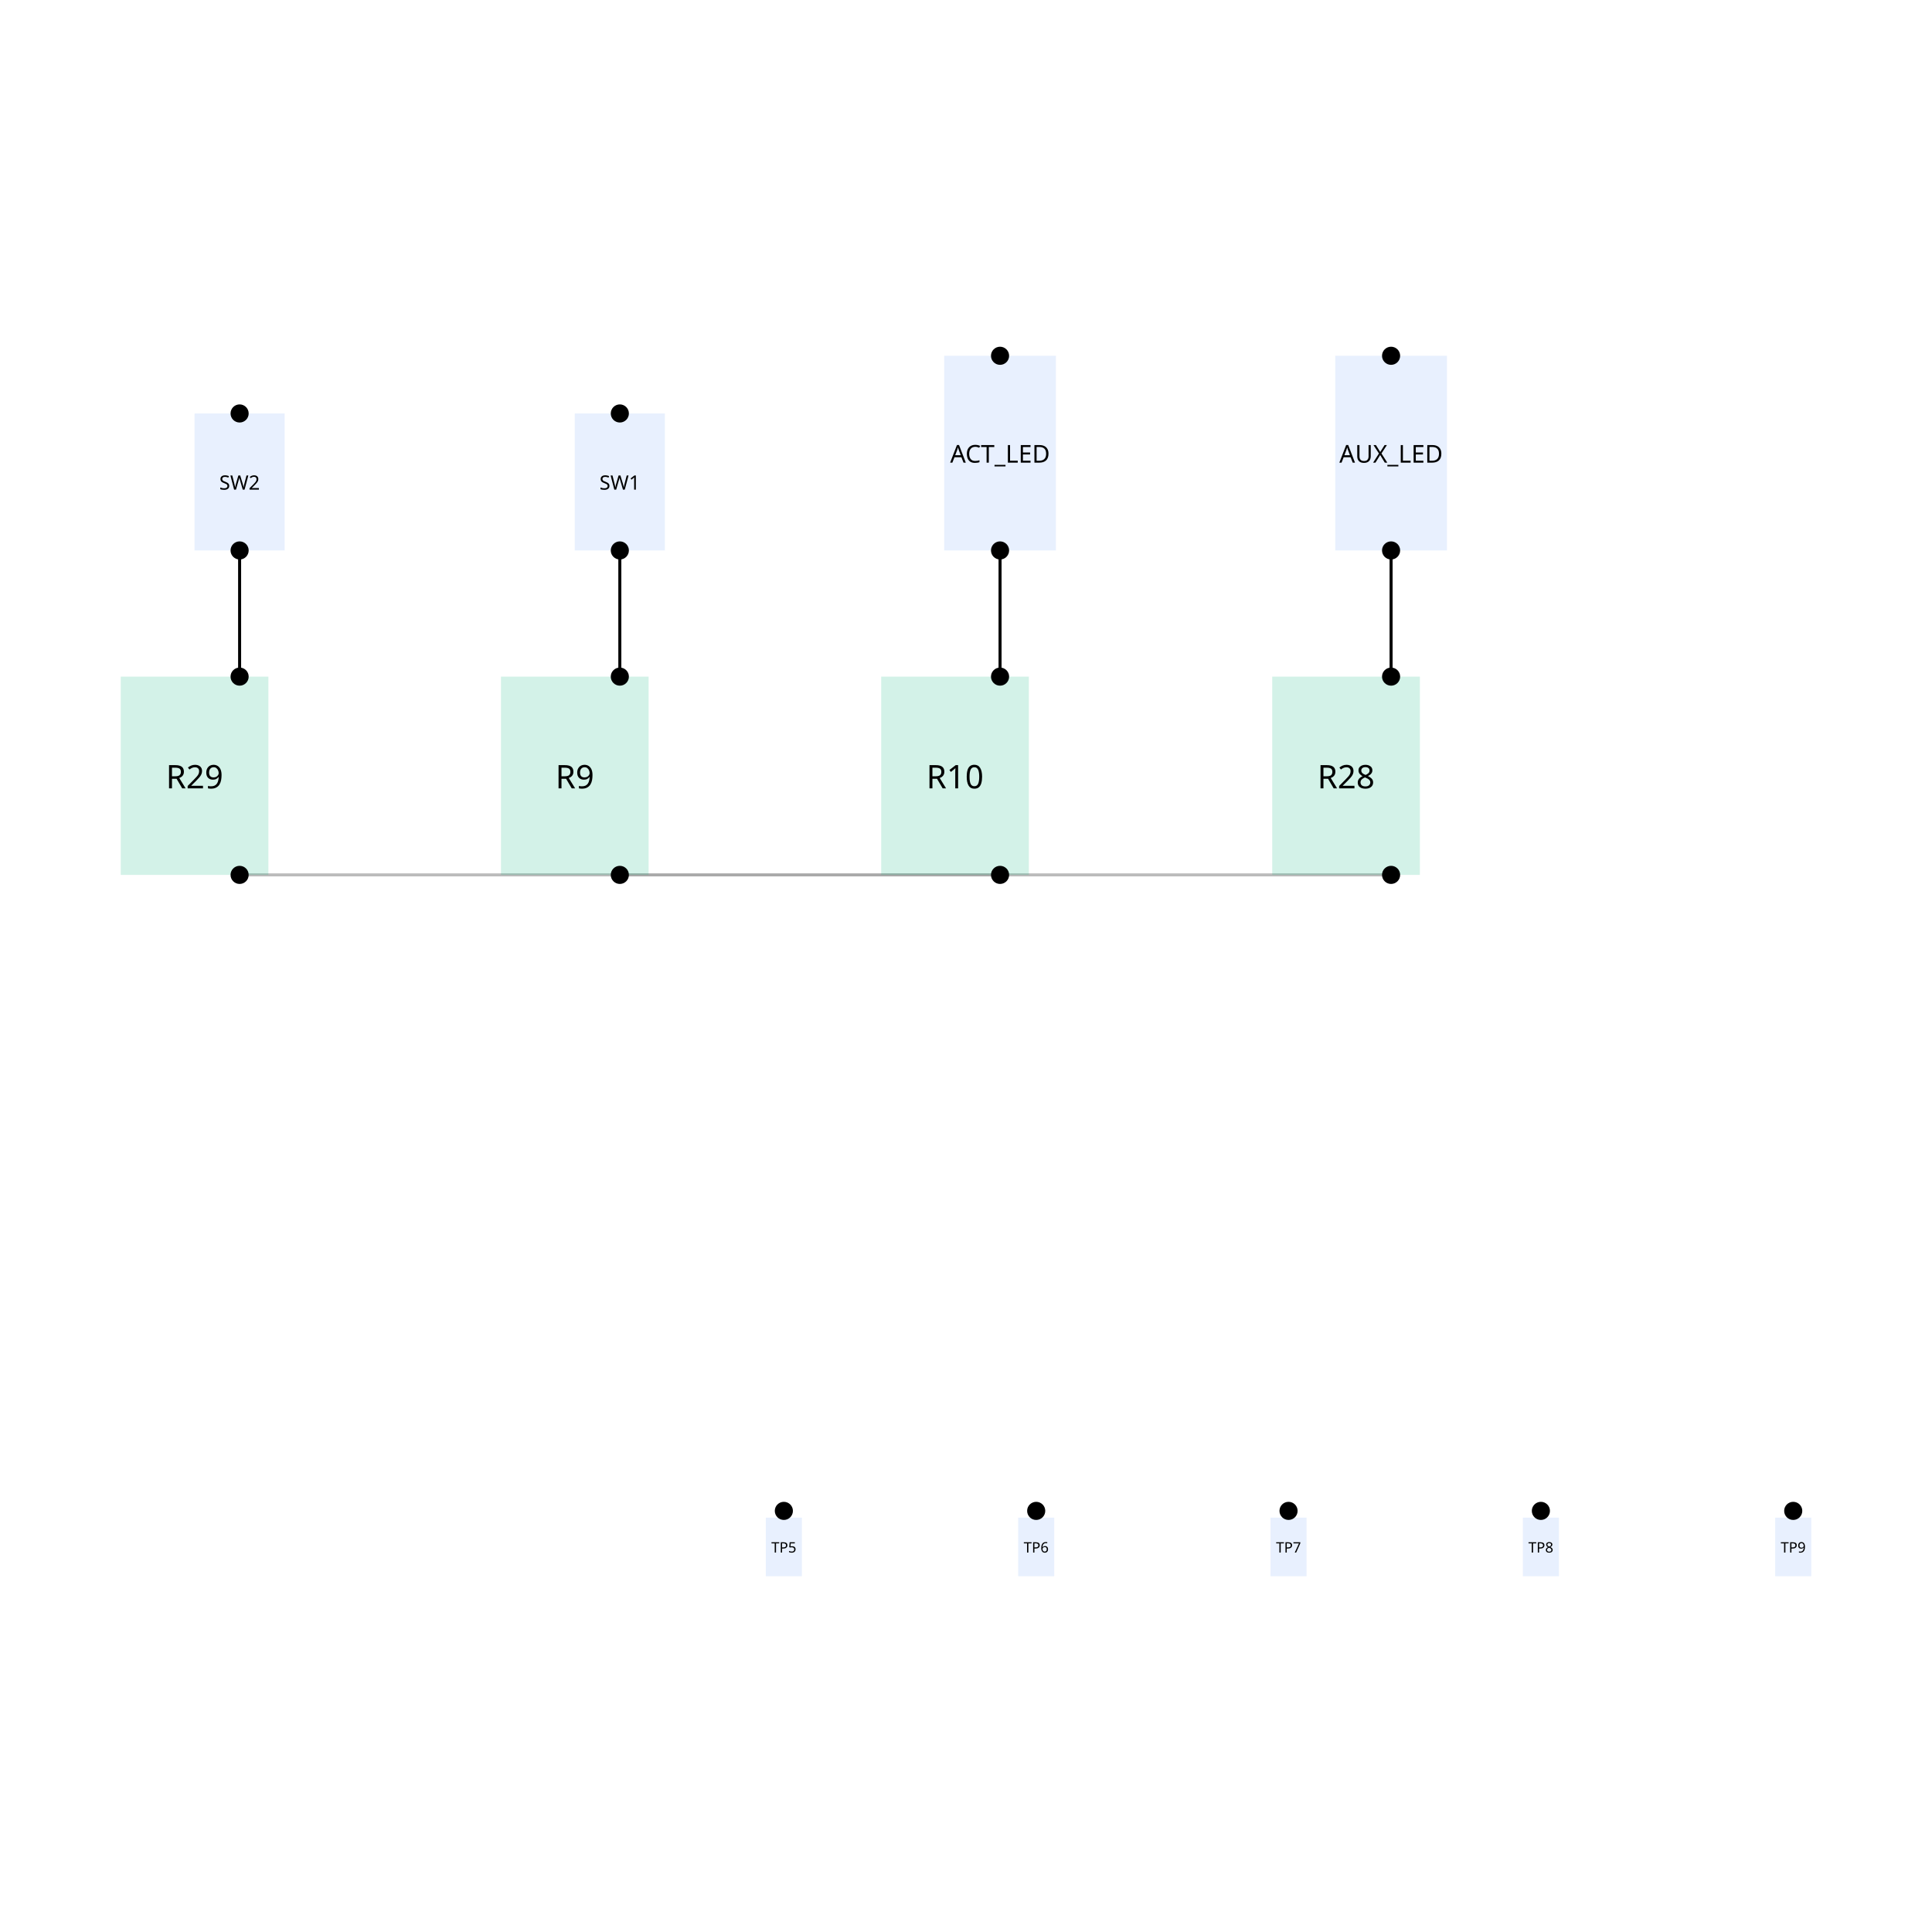
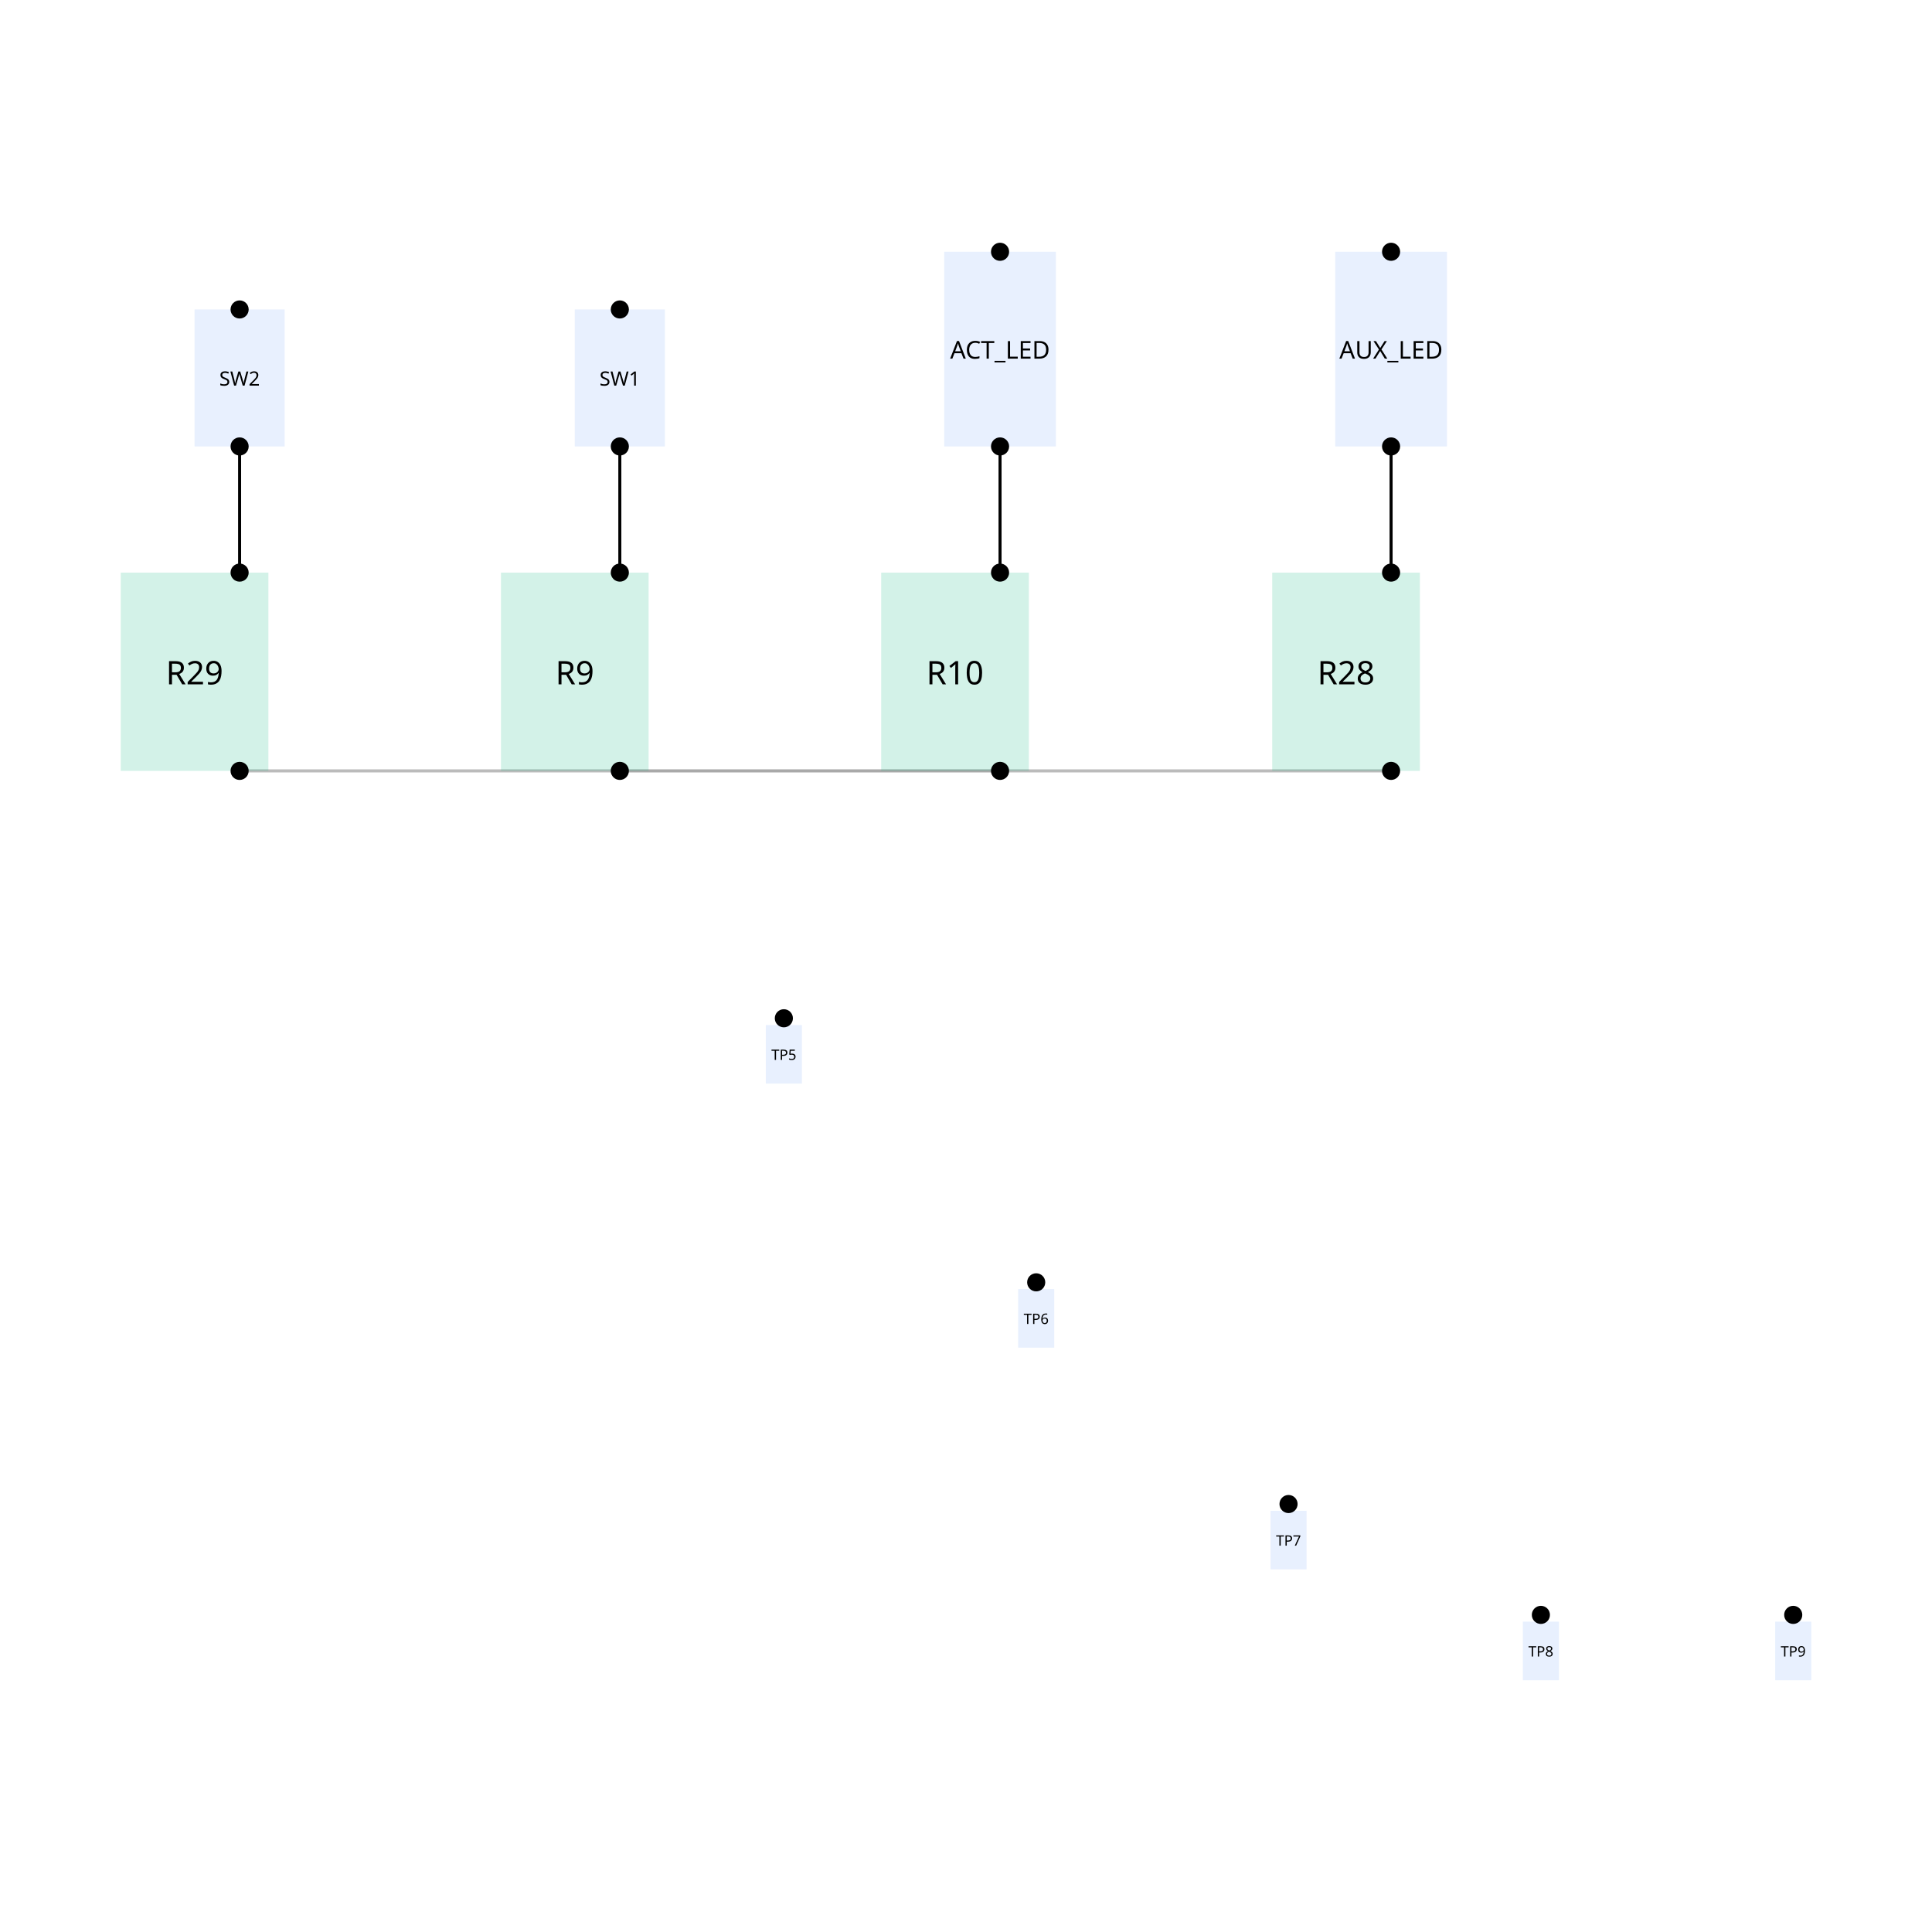
<svg xmlns="http://www.w3.org/2000/svg" width="640" height="640" viewBox="0 0 640 640">
  <rect width="100%" height="100%" fill="white" />
  <g>
-     <polyline data-points="0.2047276749999998,-1.28 2.3141830249999997,-1.28" data-type="line" data-label="" points="79.375,289.817 205.327,289.817" fill="none" stroke="rgba(0,0,0,0.1)" stroke-width="1px" />
+     <polyline data-points="0.2047276749999998,-1.28 2.3141830249999997,-1.28" data-type="line" data-label="" points="79.375,255.366 205.327,255.366" fill="none" stroke="rgba(0,0,0,0.1)" stroke-width="1px" />
  </g>
  <g>
-     <polyline data-points="0.2047276749999998,-1.28 4.4236383749999995,-1.28" data-type="line" data-label="" points="79.375,289.817 331.28,289.817" fill="none" stroke="rgba(0,0,0,0.1)" stroke-width="1px" />
+     <polyline data-points="0.2047276749999998,-1.28 4.4236383749999995,-1.28" data-type="line" data-label="" points="79.375,255.366 331.28,255.366" fill="none" stroke="rgba(0,0,0,0.1)" stroke-width="1px" />
  </g>
  <g>
-     <polyline data-points="0.2047276749999998,-1.28 6.593093724999999,-1.2799999999999991" data-type="line" data-label="" points="79.375,289.817 460.814,289.817" fill="none" stroke="rgba(0,0,0,0.1)" stroke-width="1px" />
+     <polyline data-points="0.2047276749999998,-1.28 6.593093724999999,-1.2799999999999991" data-type="line" data-label="" points="79.375,255.366 460.814,255.366" fill="none" stroke="rgba(0,0,0,0.1)" stroke-width="1px" />
  </g>
  <g>
-     <polyline data-points="2.3141830249999997,-1.28 4.4236383749999995,-1.28" data-type="line" data-label="" points="205.327,289.817 331.28,289.817" fill="none" stroke="rgba(0,0,0,0.1)" stroke-width="1px" />
+     <polyline data-points="2.3141830249999997,-1.28 4.4236383749999995,-1.28" data-type="line" data-label="" points="205.327,255.366 331.28,255.366" fill="none" stroke="rgba(0,0,0,0.1)" stroke-width="1px" />
  </g>
  <g>
-     <polyline data-points="2.3141830249999997,-1.28 6.593093724999999,-1.2799999999999991" data-type="line" data-label="" points="205.327,289.817 460.814,289.817" fill="none" stroke="rgba(0,0,0,0.1)" stroke-width="1px" />
+     <polyline data-points="2.3141830249999997,-1.28 6.593093724999999,-1.2799999999999991" data-type="line" data-label="" points="205.327,255.366 460.814,255.366" fill="none" stroke="rgba(0,0,0,0.1)" stroke-width="1px" />
  </g>
  <g>
-     <polyline data-points="4.4236383749999995,-1.28 6.593093724999999,-1.2799999999999991" data-type="line" data-label="" points="331.28,289.817 460.814,289.817" fill="none" stroke="rgba(0,0,0,0.1)" stroke-width="1px" />
+     <polyline data-points="4.4236383749999995,-1.28 6.593093724999999,-1.2799999999999991" data-type="line" data-label="" points="331.28,255.366 460.814,255.366" fill="none" stroke="rgba(0,0,0,0.1)" stroke-width="1px" />
  </g>
  <g>
-     <polyline data-points="0.20472767499999986,0.5200000000000004 0.20472767499999975,-0.18000000000000005" data-type="line" data-label="" points="79.375,182.342 79.375,224.138" fill="none" stroke="black" stroke-width="1px" />
+     <polyline data-points="0.20472767499999986,0.5200000000000004 0.20472767499999975,-0.18000000000000005" data-type="line" data-label="" points="79.375,147.89 79.375,189.686" fill="none" stroke="black" stroke-width="1px" />
  </g>
  <g>
-     <polyline data-points="2.3141830249999997,0.5200000000000004 2.3141830249999997,-0.18000000000000005" data-type="line" data-label="" points="205.327,182.342 205.327,224.138" fill="none" stroke="black" stroke-width="1px" />
+     <polyline data-points="2.3141830249999997,0.5200000000000004 2.3141830249999997,-0.18000000000000005" data-type="line" data-label="" points="205.327,147.89 205.327,189.686" fill="none" stroke="black" stroke-width="1px" />
  </g>
  <g>
-     <polyline data-points="4.4236383749999995,0.52 4.4236383749999995,-0.18000000000000005" data-type="line" data-label="" points="331.28,182.342 331.28,224.138" fill="none" stroke="black" stroke-width="1px" />
+     <polyline data-points="4.4236383749999995,0.52 4.4236383749999995,-0.18000000000000005" data-type="line" data-label="" points="331.28,147.89 331.28,189.686" fill="none" stroke="black" stroke-width="1px" />
  </g>
  <g>
-     <polyline data-points="6.593093724999999,0.5200000000000009 6.593093724999999,-0.17999999999999916" data-type="line" data-label="" points="460.814,182.342 460.814,224.138" fill="none" stroke="black" stroke-width="1px" />
+     <polyline data-points="6.593093724999999,0.5200000000000009 6.593093724999999,-0.17999999999999916" data-type="line" data-label="" points="460.814,147.89 460.814,189.686" fill="none" stroke="black" stroke-width="1px" />
  </g>
  <g>
-     <rect data-type="rect" data-label="SW2" data-x="0.20472767499999983" data-y="0.9000000000000004" x="64.448" y="136.964" width="29.854" height="45.378" fill="rgba(59, 130, 246, 0.12)" stroke="none" stroke-width="0.017" />
+     <rect data-type="rect" data-label="SW2" data-x="0.20472767499999983" data-y="0.9000000000000004" x="64.448" y="102.512" width="29.854" height="45.378" fill="rgba(59, 130, 246, 0.12)" stroke="none" stroke-width="0.017" />
  </g>
  <g>
-     <rect data-type="rect" data-label="R29" data-x="-0.04513616250000013" data-y="-0.73" x="40" y="224.138" width="48.912" height="65.679" fill="rgba(16, 185, 129, 0.18)" stroke="none" stroke-width="0.017" />
+     <rect data-type="rect" data-label="R29" data-x="-0.04513616250000013" data-y="-0.73" x="40" y="189.686" width="48.912" height="65.679" fill="rgba(16, 185, 129, 0.18)" stroke="none" stroke-width="0.017" />
  </g>
  <g>
-     <rect data-type="rect" data-label="SW1" data-x="2.3141830249999997" data-y="0.9000000000000004" x="190.4" y="136.964" width="29.854" height="45.378" fill="rgba(59, 130, 246, 0.12)" stroke="none" stroke-width="0.017" />
+     <rect data-type="rect" data-label="SW1" data-x="2.3141830249999997" data-y="0.9000000000000004" x="190.4" y="102.512" width="29.854" height="45.378" fill="rgba(59, 130, 246, 0.12)" stroke="none" stroke-width="0.017" />
  </g>
  <g>
-     <rect data-type="rect" data-label="R9" data-x="2.0643191874999998" data-y="-0.73" x="165.952" y="224.138" width="48.912" height="65.679" fill="rgba(16, 185, 129, 0.18)" stroke="none" stroke-width="0.017" />
+     <rect data-type="rect" data-label="R9" data-x="2.0643191874999998" data-y="-0.73" x="165.952" y="189.686" width="48.912" height="65.679" fill="rgba(16, 185, 129, 0.18)" stroke="none" stroke-width="0.017" />
  </g>
  <g>
-     <rect data-type="rect" data-label="ACT_LED" data-x="4.4236383749999995" data-y="1.06" x="312.77" y="117.857" width="37.019" height="64.485" fill="rgba(59, 130, 246, 0.12)" stroke="none" stroke-width="0.017" />
+     <rect data-type="rect" data-label="ACT_LED" data-x="4.4236383749999995" data-y="1.06" x="312.77" y="83.405" width="37.019" height="64.485" fill="rgba(59, 130, 246, 0.12)" stroke="none" stroke-width="0.017" />
  </g>
  <g>
-     <rect data-type="rect" data-label="R10" data-x="4.1737745375" data-y="-0.73" x="291.905" y="224.138" width="48.912" height="65.679" fill="rgba(16, 185, 129, 0.18)" stroke="none" stroke-width="0.017" />
+     <rect data-type="rect" data-label="R10" data-x="4.1737745375" data-y="-0.73" x="291.905" y="189.686" width="48.912" height="65.679" fill="rgba(16, 185, 129, 0.18)" stroke="none" stroke-width="0.017" />
  </g>
  <g>
-     <rect data-type="rect" data-label="AUX_LED" data-x="6.593093724999999" data-y="1.060000000000001" x="442.305" y="117.857" width="37.019" height="64.485" fill="rgba(59, 130, 246, 0.12)" stroke="none" stroke-width="0.017" />
+     <rect data-type="rect" data-label="AUX_LED" data-x="6.593093724999999" data-y="1.060000000000001" x="442.305" y="83.405" width="37.019" height="64.485" fill="rgba(59, 130, 246, 0.12)" stroke="none" stroke-width="0.017" />
  </g>
  <g>
-     <rect data-type="rect" data-label="R28" data-x="6.3432298875" data-y="-0.7299999999999991" x="421.439" y="224.138" width="48.912" height="65.679" fill="rgba(16, 185, 129, 0.18)" stroke="none" stroke-width="0.017" />
+     <rect data-type="rect" data-label="R28" data-x="6.3432298875" data-y="-0.7299999999999991" x="421.439" y="189.686" width="48.912" height="65.679" fill="rgba(16, 185, 129, 0.18)" stroke="none" stroke-width="0.017" />
  </g>
  <g>
-     <rect data-type="rect" data-label="TP5" data-x="3.2241830250000003" data-y="-5.008500000000001" x="253.691" y="502.738" width="11.942" height="19.405" fill="rgba(59, 130, 246, 0.12)" stroke="none" stroke-width="0.017" />
+     <rect data-type="rect" data-label="TP5" data-x="3.2241830250000003" data-y="-2.8525000000000005" x="253.691" y="339.555" width="11.942" height="19.405" fill="rgba(59, 130, 246, 0.12)" stroke="none" stroke-width="0.017" />
  </g>
  <g>
-     <rect data-type="rect" data-label="TP6" data-x="4.624183025" data-y="-5.008500000000001" x="337.283" y="502.738" width="11.942" height="19.405" fill="rgba(59, 130, 246, 0.12)" stroke="none" stroke-width="0.017" />
+     <rect data-type="rect" data-label="TP6" data-x="4.624183025" data-y="-4.317500000000001" x="337.283" y="427.027" width="11.942" height="19.405" fill="rgba(59, 130, 246, 0.12)" stroke="none" stroke-width="0.017" />
  </g>
  <g>
-     <rect data-type="rect" data-label="TP7" data-x="6.024183024999999" data-y="-5.008500000000001" x="420.875" y="502.738" width="11.942" height="19.405" fill="rgba(59, 130, 246, 0.12)" stroke="none" stroke-width="0.017" />
+     <rect data-type="rect" data-label="TP7" data-x="6.024183024999999" data-y="-5.5475" x="420.875" y="500.469" width="11.942" height="19.405" fill="rgba(59, 130, 246, 0.12)" stroke="none" stroke-width="0.017" />
  </g>
  <g>
-     <rect data-type="rect" data-label="TP8" data-x="7.424183024999999" data-y="-5.008500000000001" x="504.467" y="502.738" width="11.942" height="19.405" fill="rgba(59, 130, 246, 0.12)" stroke="none" stroke-width="0.017" />
+     <rect data-type="rect" data-label="TP8" data-x="7.424183024999999" data-y="-6.1625" x="504.467" y="537.189" width="11.942" height="19.405" fill="rgba(59, 130, 246, 0.12)" stroke="none" stroke-width="0.017" />
  </g>
  <g>
-     <rect data-type="rect" data-label="TP9" data-x="8.824183024999998" data-y="-5.008500000000001" x="588.058" y="502.738" width="11.942" height="19.405" fill="rgba(59, 130, 246, 0.12)" stroke="none" stroke-width="0.017" />
+     <rect data-type="rect" data-label="TP9" data-x="8.824183024999998" data-y="-6.1625" x="588.058" y="537.189" width="11.942" height="19.405" fill="rgba(59, 130, 246, 0.12)" stroke="none" stroke-width="0.017" />
  </g>
-   <text data-type="text" data-label="SW2" data-x="0.20472767499999983" data-y="0.9000000000000004" x="79.375" y="159.653" fill="black" font-size="6.568" font-family="sans-serif" text-anchor="middle" dominant-baseline="central">SW2</text>
-   <text data-type="text" data-label="R29" data-x="-0.04513616250000013" data-y="-0.73" x="64.456" y="256.978" fill="black" font-size="10.761" font-family="sans-serif" text-anchor="middle" dominant-baseline="central">R29</text>
-   <text data-type="text" data-label="SW1" data-x="2.3141830249999997" data-y="0.9000000000000004" x="205.327" y="159.653" fill="black" font-size="6.568" font-family="sans-serif" text-anchor="middle" dominant-baseline="central">SW1</text>
-   <text data-type="text" data-label="R9" data-x="2.0643191874999998" data-y="-0.73" x="190.408" y="256.978" fill="black" font-size="10.761" font-family="sans-serif" text-anchor="middle" dominant-baseline="central">R9</text>
-   <text data-type="text" data-label="ACT_LED" data-x="4.4236383749999995" data-y="1.06" x="331.28" y="150.1" fill="black" font-size="8.144" font-family="sans-serif" text-anchor="middle" dominant-baseline="central">ACT_LED</text>
-   <text data-type="text" data-label="R10" data-x="4.1737745375" data-y="-0.73" x="316.361" y="256.978" fill="black" font-size="10.761" font-family="sans-serif" text-anchor="middle" dominant-baseline="central">R10</text>
-   <text data-type="text" data-label="AUX_LED" data-x="6.593093724999999" data-y="1.060000000000001" x="460.814" y="150.1" fill="black" font-size="8.144" font-family="sans-serif" text-anchor="middle" dominant-baseline="central">AUX_LED</text>
-   <text data-type="text" data-label="R28" data-x="6.3432298875" data-y="-0.7299999999999991" x="445.895" y="256.978" fill="black" font-size="10.761" font-family="sans-serif" text-anchor="middle" dominant-baseline="central">R28</text>
-   <text data-type="text" data-label="TP5" data-x="3.2241830250000003" data-y="-5.008500000000001" x="259.662" y="512.44" fill="black" font-size="4.777" font-family="sans-serif" text-anchor="middle" dominant-baseline="central">TP5</text>
-   <text data-type="text" data-label="TP6" data-x="4.624183025" data-y="-5.008500000000001" x="343.254" y="512.44" fill="black" font-size="4.777" font-family="sans-serif" text-anchor="middle" dominant-baseline="central">TP6</text>
-   <text data-type="text" data-label="TP7" data-x="6.024183024999999" data-y="-5.008500000000001" x="426.846" y="512.44" fill="black" font-size="4.777" font-family="sans-serif" text-anchor="middle" dominant-baseline="central">TP7</text>
-   <text data-type="text" data-label="TP8" data-x="7.424183024999999" data-y="-5.008500000000001" x="510.437" y="512.44" fill="black" font-size="4.777" font-family="sans-serif" text-anchor="middle" dominant-baseline="central">TP8</text>
-   <text data-type="text" data-label="TP9" data-x="8.824183024999998" data-y="-5.008500000000001" x="594.029" y="512.44" fill="black" font-size="4.777" font-family="sans-serif" text-anchor="middle" dominant-baseline="central">TP9</text>
+   <text data-type="text" data-label="SW2" data-x="0.20472767499999983" data-y="0.9000000000000004" x="79.375" y="125.201" fill="black" font-size="6.568" font-family="sans-serif" text-anchor="middle" dominant-baseline="central">SW2</text>
+   <text data-type="text" data-label="R29" data-x="-0.04513616250000013" data-y="-0.73" x="64.456" y="222.526" fill="black" font-size="10.761" font-family="sans-serif" text-anchor="middle" dominant-baseline="central">R29</text>
+   <text data-type="text" data-label="SW1" data-x="2.3141830249999997" data-y="0.9000000000000004" x="205.327" y="125.201" fill="black" font-size="6.568" font-family="sans-serif" text-anchor="middle" dominant-baseline="central">SW1</text>
+   <text data-type="text" data-label="R9" data-x="2.0643191874999998" data-y="-0.73" x="190.408" y="222.526" fill="black" font-size="10.761" font-family="sans-serif" text-anchor="middle" dominant-baseline="central">R9</text>
+   <text data-type="text" data-label="ACT_LED" data-x="4.4236383749999995" data-y="1.06" x="331.28" y="115.648" fill="black" font-size="8.144" font-family="sans-serif" text-anchor="middle" dominant-baseline="central">ACT_LED</text>
+   <text data-type="text" data-label="R10" data-x="4.1737745375" data-y="-0.73" x="316.361" y="222.526" fill="black" font-size="10.761" font-family="sans-serif" text-anchor="middle" dominant-baseline="central">R10</text>
+   <text data-type="text" data-label="AUX_LED" data-x="6.593093724999999" data-y="1.060000000000001" x="460.814" y="115.648" fill="black" font-size="8.144" font-family="sans-serif" text-anchor="middle" dominant-baseline="central">AUX_LED</text>
+   <text data-type="text" data-label="R28" data-x="6.3432298875" data-y="-0.7299999999999991" x="445.895" y="222.526" fill="black" font-size="10.761" font-family="sans-serif" text-anchor="middle" dominant-baseline="central">R28</text>
+   <text data-type="text" data-label="TP5" data-x="3.2241830250000003" data-y="-2.8525000000000005" x="259.662" y="349.257" fill="black" font-size="4.777" font-family="sans-serif" text-anchor="middle" dominant-baseline="central">TP5</text>
+   <text data-type="text" data-label="TP6" data-x="4.624183025" data-y="-4.317500000000001" x="343.254" y="436.73" fill="black" font-size="4.777" font-family="sans-serif" text-anchor="middle" dominant-baseline="central">TP6</text>
+   <text data-type="text" data-label="TP7" data-x="6.024183024999999" data-y="-5.5475" x="426.846" y="510.171" fill="black" font-size="4.777" font-family="sans-serif" text-anchor="middle" dominant-baseline="central">TP7</text>
+   <text data-type="text" data-label="TP8" data-x="7.424183024999999" data-y="-6.1625" x="510.437" y="546.892" fill="black" font-size="4.777" font-family="sans-serif" text-anchor="middle" dominant-baseline="central">TP8</text>
+   <text data-type="text" data-label="TP9" data-x="8.824183024999998" data-y="-6.1625" x="594.029" y="546.892" fill="black" font-size="4.777" font-family="sans-serif" text-anchor="middle" dominant-baseline="central">TP9</text>
  <g>
-     <circle data-type="point" data-label="SW2.1" data-x="0.2047276749999998" data-y="1.2800000000000002" cx="79.375" cy="136.964" r="3" fill="black" />
+     <circle data-type="point" data-label="SW2.1" data-x="0.2047276749999998" data-y="1.2800000000000002" cx="79.375" cy="102.512" r="3" fill="black" />
  </g>
  <g>
-     <circle data-type="point" data-label="SW2.2" data-x="0.20472767499999986" data-y="0.5200000000000004" cx="79.375" cy="182.342" r="3" fill="black" />
+     <circle data-type="point" data-label="SW2.2" data-x="0.20472767499999986" data-y="0.5200000000000004" cx="79.375" cy="147.89" r="3" fill="black" />
  </g>
  <g>
-     <circle data-type="point" data-label="R29.1" data-x="0.20472767499999975" data-y="-0.18000000000000005" cx="79.375" cy="224.138" r="3" fill="black" />
+     <circle data-type="point" data-label="R29.1" data-x="0.20472767499999975" data-y="-0.18000000000000005" cx="79.375" cy="189.686" r="3" fill="black" />
  </g>
  <g>
-     <circle data-type="point" data-label="R29.2 (unnamedsubcircuitsubcircuit_source_group_0_connectivity_net0)" data-x="0.2047276749999998" data-y="-1.28" cx="79.375" cy="289.817" r="3" fill="black" />
+     <circle data-type="point" data-label="R29.2 (unnamedsubcircuitsubcircuit_source_group_0_connectivity_net0)" data-x="0.2047276749999998" data-y="-1.28" cx="79.375" cy="255.366" r="3" fill="black" />
  </g>
  <g>
-     <circle data-type="point" data-label="SW1.1" data-x="2.3141830249999997" data-y="1.2800000000000002" cx="205.327" cy="136.964" r="3" fill="black" />
+     <circle data-type="point" data-label="SW1.1" data-x="2.3141830249999997" data-y="1.2800000000000002" cx="205.327" cy="102.512" r="3" fill="black" />
  </g>
  <g>
-     <circle data-type="point" data-label="SW1.2" data-x="2.3141830249999997" data-y="0.5200000000000004" cx="205.327" cy="182.342" r="3" fill="black" />
+     <circle data-type="point" data-label="SW1.2" data-x="2.3141830249999997" data-y="0.5200000000000004" cx="205.327" cy="147.89" r="3" fill="black" />
  </g>
  <g>
-     <circle data-type="point" data-label="R9.1" data-x="2.3141830249999997" data-y="-0.18000000000000005" cx="205.327" cy="224.138" r="3" fill="black" />
+     <circle data-type="point" data-label="R9.1" data-x="2.3141830249999997" data-y="-0.18000000000000005" cx="205.327" cy="189.686" r="3" fill="black" />
  </g>
  <g>
-     <circle data-type="point" data-label="R9.2 (unnamedsubcircuitsubcircuit_source_group_0_connectivity_net0)" data-x="2.3141830249999997" data-y="-1.28" cx="205.327" cy="289.817" r="3" fill="black" />
+     <circle data-type="point" data-label="R9.2 (unnamedsubcircuitsubcircuit_source_group_0_connectivity_net0)" data-x="2.3141830249999997" data-y="-1.28" cx="205.327" cy="255.366" r="3" fill="black" />
  </g>
  <g>
-     <circle data-type="point" data-label="ACT_LED.1" data-x="4.4236383749999995" data-y="1.6" cx="331.28" cy="117.857" r="3" fill="black" />
+     <circle data-type="point" data-label="ACT_LED.1" data-x="4.4236383749999995" data-y="1.6" cx="331.28" cy="83.405" r="3" fill="black" />
  </g>
  <g>
-     <circle data-type="point" data-label="ACT_LED.2" data-x="4.4236383749999995" data-y="0.52" cx="331.28" cy="182.342" r="3" fill="black" />
+     <circle data-type="point" data-label="ACT_LED.2" data-x="4.4236383749999995" data-y="0.52" cx="331.28" cy="147.89" r="3" fill="black" />
  </g>
  <g>
-     <circle data-type="point" data-label="R10.1" data-x="4.4236383749999995" data-y="-0.18000000000000005" cx="331.28" cy="224.138" r="3" fill="black" />
+     <circle data-type="point" data-label="R10.1" data-x="4.4236383749999995" data-y="-0.18000000000000005" cx="331.28" cy="189.686" r="3" fill="black" />
  </g>
  <g>
-     <circle data-type="point" data-label="R10.2 (unnamedsubcircuitsubcircuit_source_group_0_connectivity_net0)" data-x="4.4236383749999995" data-y="-1.28" cx="331.28" cy="289.817" r="3" fill="black" />
+     <circle data-type="point" data-label="R10.2 (unnamedsubcircuitsubcircuit_source_group_0_connectivity_net0)" data-x="4.4236383749999995" data-y="-1.28" cx="331.28" cy="255.366" r="3" fill="black" />
  </g>
  <g>
-     <circle data-type="point" data-label="AUX_LED.1" data-x="6.593093724999999" data-y="1.600000000000001" cx="460.814" cy="117.857" r="3" fill="black" />
+     <circle data-type="point" data-label="AUX_LED.1" data-x="6.593093724999999" data-y="1.600000000000001" cx="460.814" cy="83.405" r="3" fill="black" />
  </g>
  <g>
-     <circle data-type="point" data-label="AUX_LED.2" data-x="6.593093724999999" data-y="0.5200000000000009" cx="460.814" cy="182.342" r="3" fill="black" />
+     <circle data-type="point" data-label="AUX_LED.2" data-x="6.593093724999999" data-y="0.5200000000000009" cx="460.814" cy="147.89" r="3" fill="black" />
  </g>
  <g>
-     <circle data-type="point" data-label="R28.1" data-x="6.593093724999999" data-y="-0.17999999999999916" cx="460.814" cy="224.138" r="3" fill="black" />
+     <circle data-type="point" data-label="R28.1" data-x="6.593093724999999" data-y="-0.17999999999999916" cx="460.814" cy="189.686" r="3" fill="black" />
  </g>
  <g>
-     <circle data-type="point" data-label="R28.2 (unnamedsubcircuitsubcircuit_source_group_0_connectivity_net0)" data-x="6.593093724999999" data-y="-1.2799999999999991" cx="460.814" cy="289.817" r="3" fill="black" />
+     <circle data-type="point" data-label="R28.2 (unnamedsubcircuitsubcircuit_source_group_0_connectivity_net0)" data-x="6.593093724999999" data-y="-1.2799999999999991" cx="460.814" cy="255.366" r="3" fill="black" />
  </g>
  <g>
-     <circle data-type="point" data-label="TP5.1" data-x="3.2241830250000003" data-y="-4.8085" cx="259.662" cy="500.499" r="3" fill="black" />
+     <circle data-type="point" data-label="TP5.1" data-x="3.2241830250000003" data-y="-2.6525000000000003" cx="259.662" cy="337.315" r="3" fill="black" />
  </g>
  <g>
-     <circle data-type="point" data-label="TP6.1 (unnamedsubcircuitsubcircuit_source_group_0_connectivity_net5)" data-x="4.624183025" data-y="-4.8085" cx="343.254" cy="500.499" r="3" fill="black" />
+     <circle data-type="point" data-label="TP6.1 (unnamedsubcircuitsubcircuit_source_group_0_connectivity_net5)" data-x="4.624183025" data-y="-4.117500000000001" cx="343.254" cy="424.788" r="3" fill="black" />
  </g>
  <g>
-     <circle data-type="point" data-label="TP7.1" data-x="6.024183024999999" data-y="-4.8085" cx="426.846" cy="500.499" r="3" fill="black" />
+     <circle data-type="point" data-label="TP7.1" data-x="6.024183024999999" data-y="-5.3475" cx="426.846" cy="498.23" r="3" fill="black" />
  </g>
  <g>
-     <circle data-type="point" data-label="TP8.1" data-x="7.424183024999999" data-y="-4.8085" cx="510.437" cy="500.499" r="3" fill="black" />
+     <circle data-type="point" data-label="TP8.1" data-x="7.424183024999999" data-y="-5.9624999999999995" cx="510.437" cy="534.95" r="3" fill="black" />
  </g>
  <g>
-     <circle data-type="point" data-label="TP9.1" data-x="8.824183024999998" data-y="-4.8085" cx="594.029" cy="500.499" r="3" fill="black" />
+     <circle data-type="point" data-label="TP9.1" data-x="8.824183024999998" data-y="-5.9624999999999995" cx="594.029" cy="534.95" r="3" fill="black" />
  </g>
  <g id="crosshair" style="display: none">
    <line id="crosshair-h" y1="0" y2="640" stroke="#666" stroke-width="0.5" />
    <line id="crosshair-v" x1="0" x2="640" stroke="#666" stroke-width="0.5" />
    <text id="coordinates" font-family="monospace" font-size="12" fill="#666" />
  </g>
</svg>
